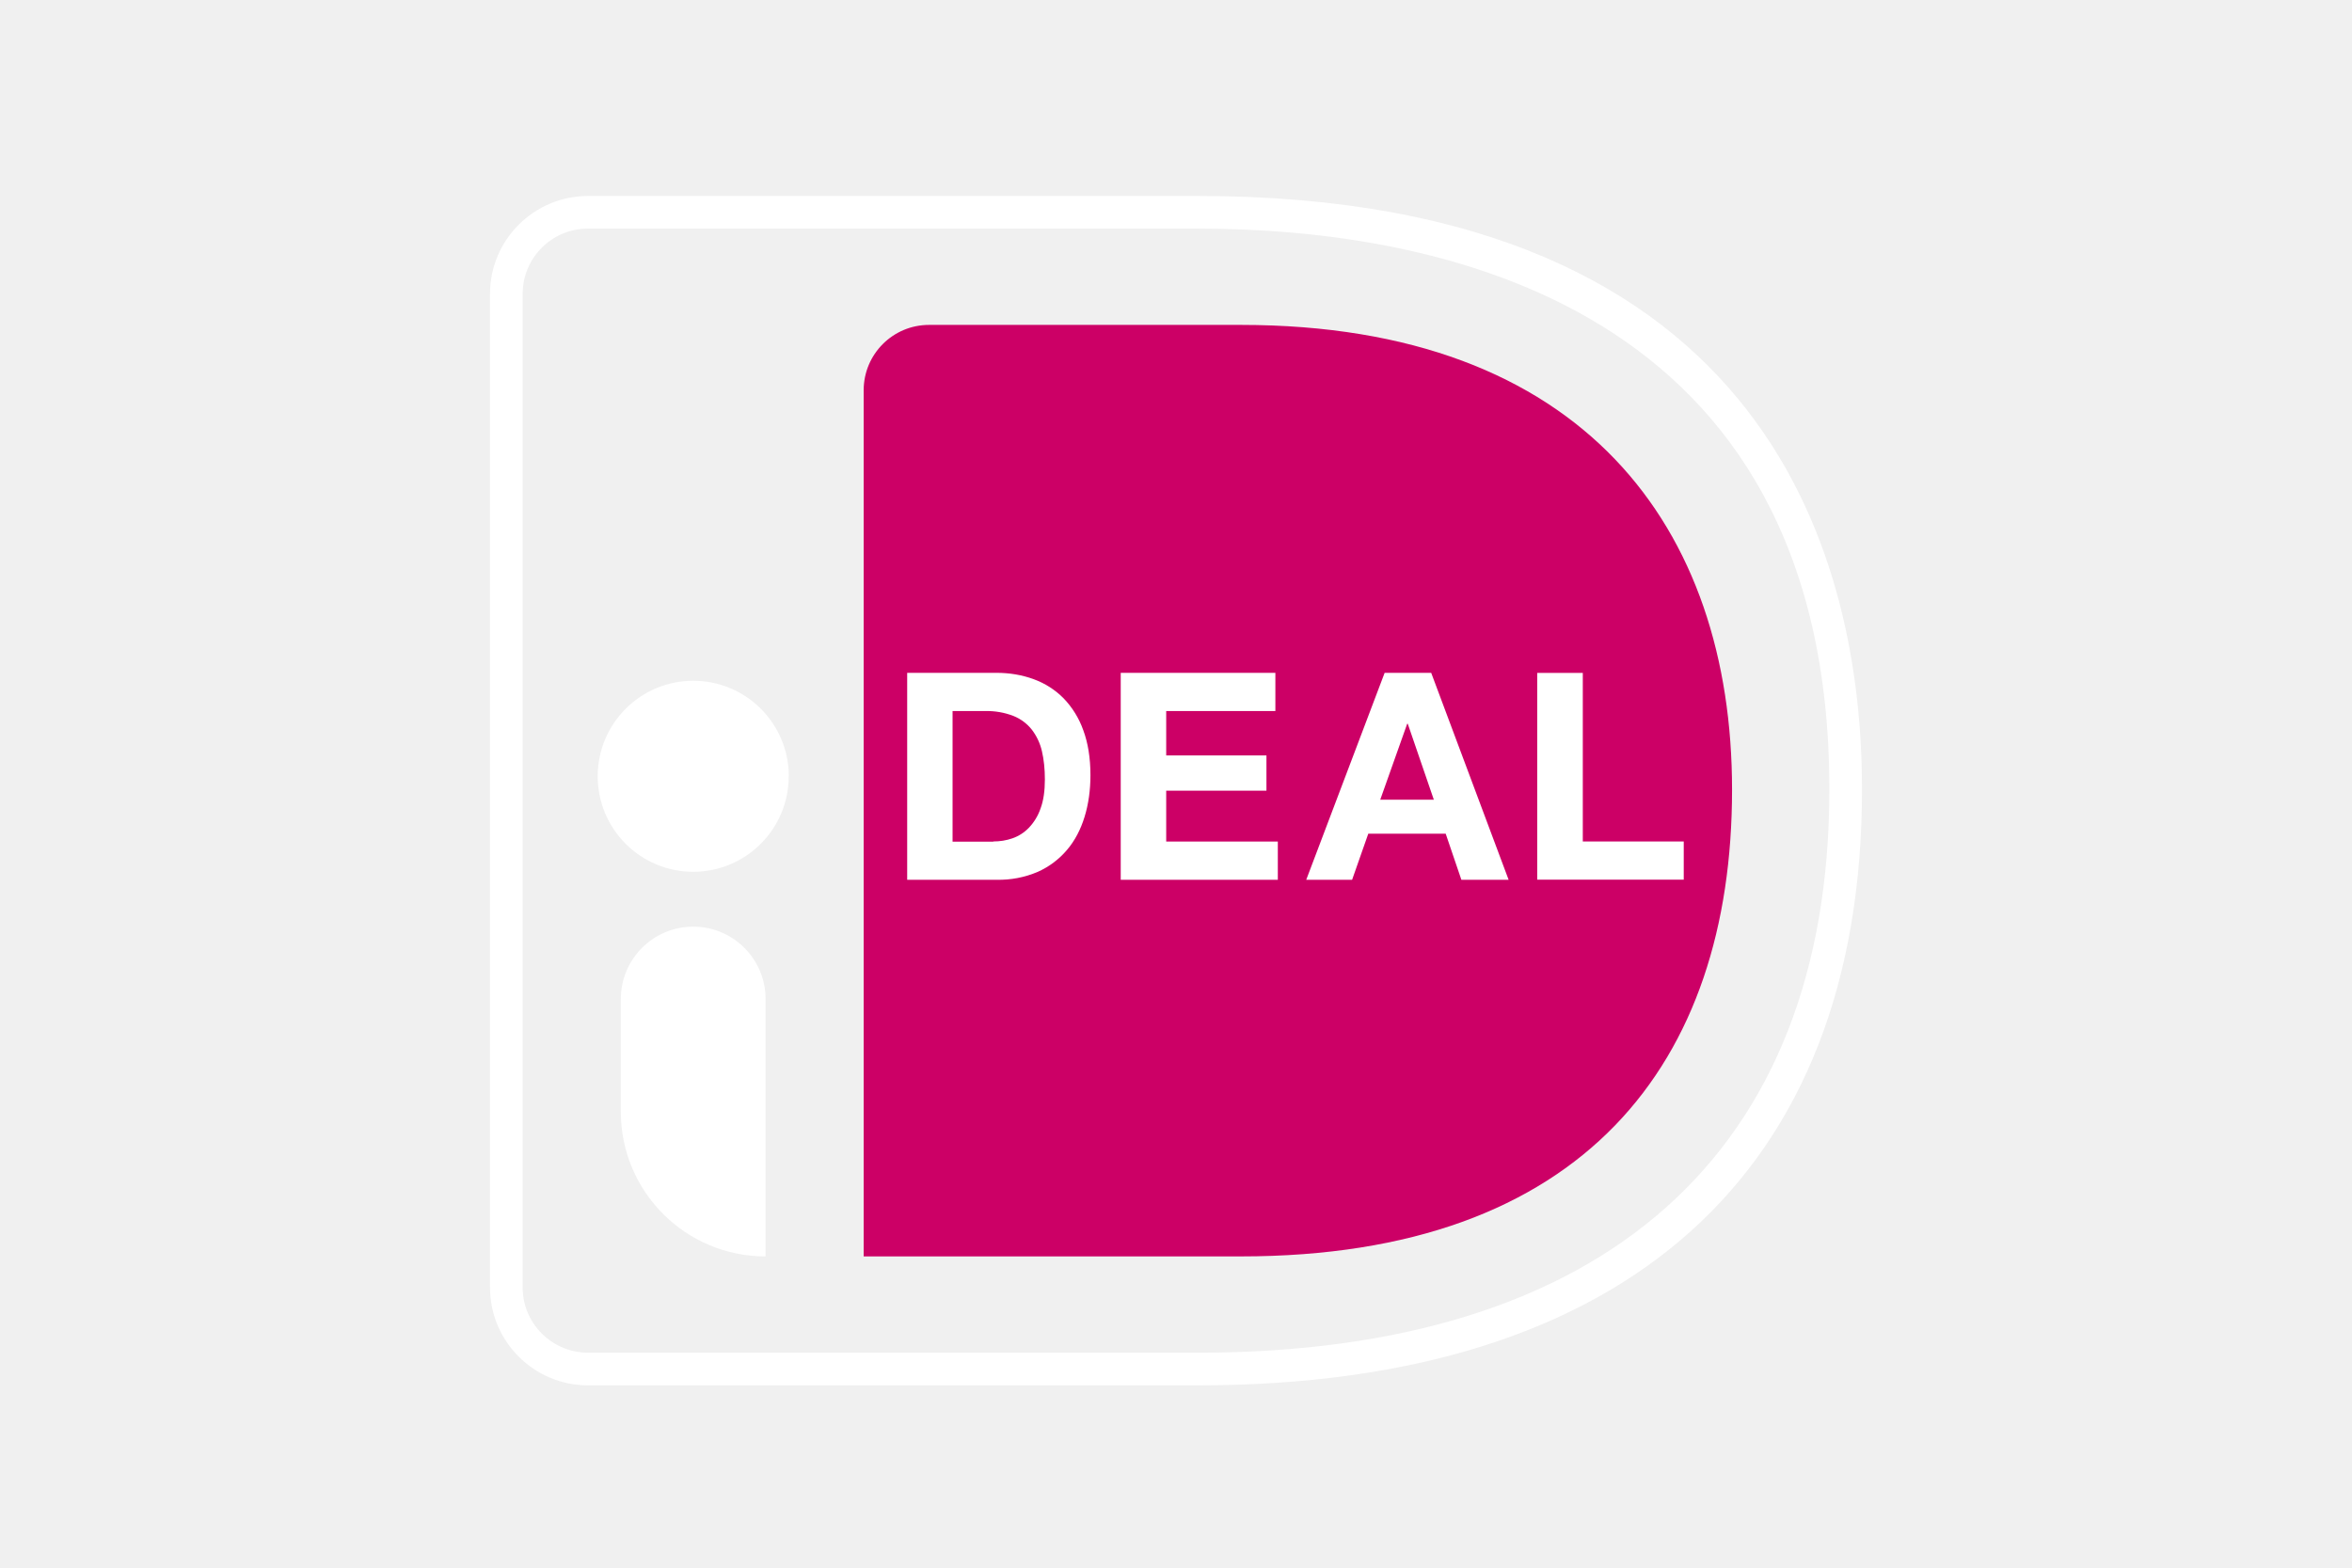
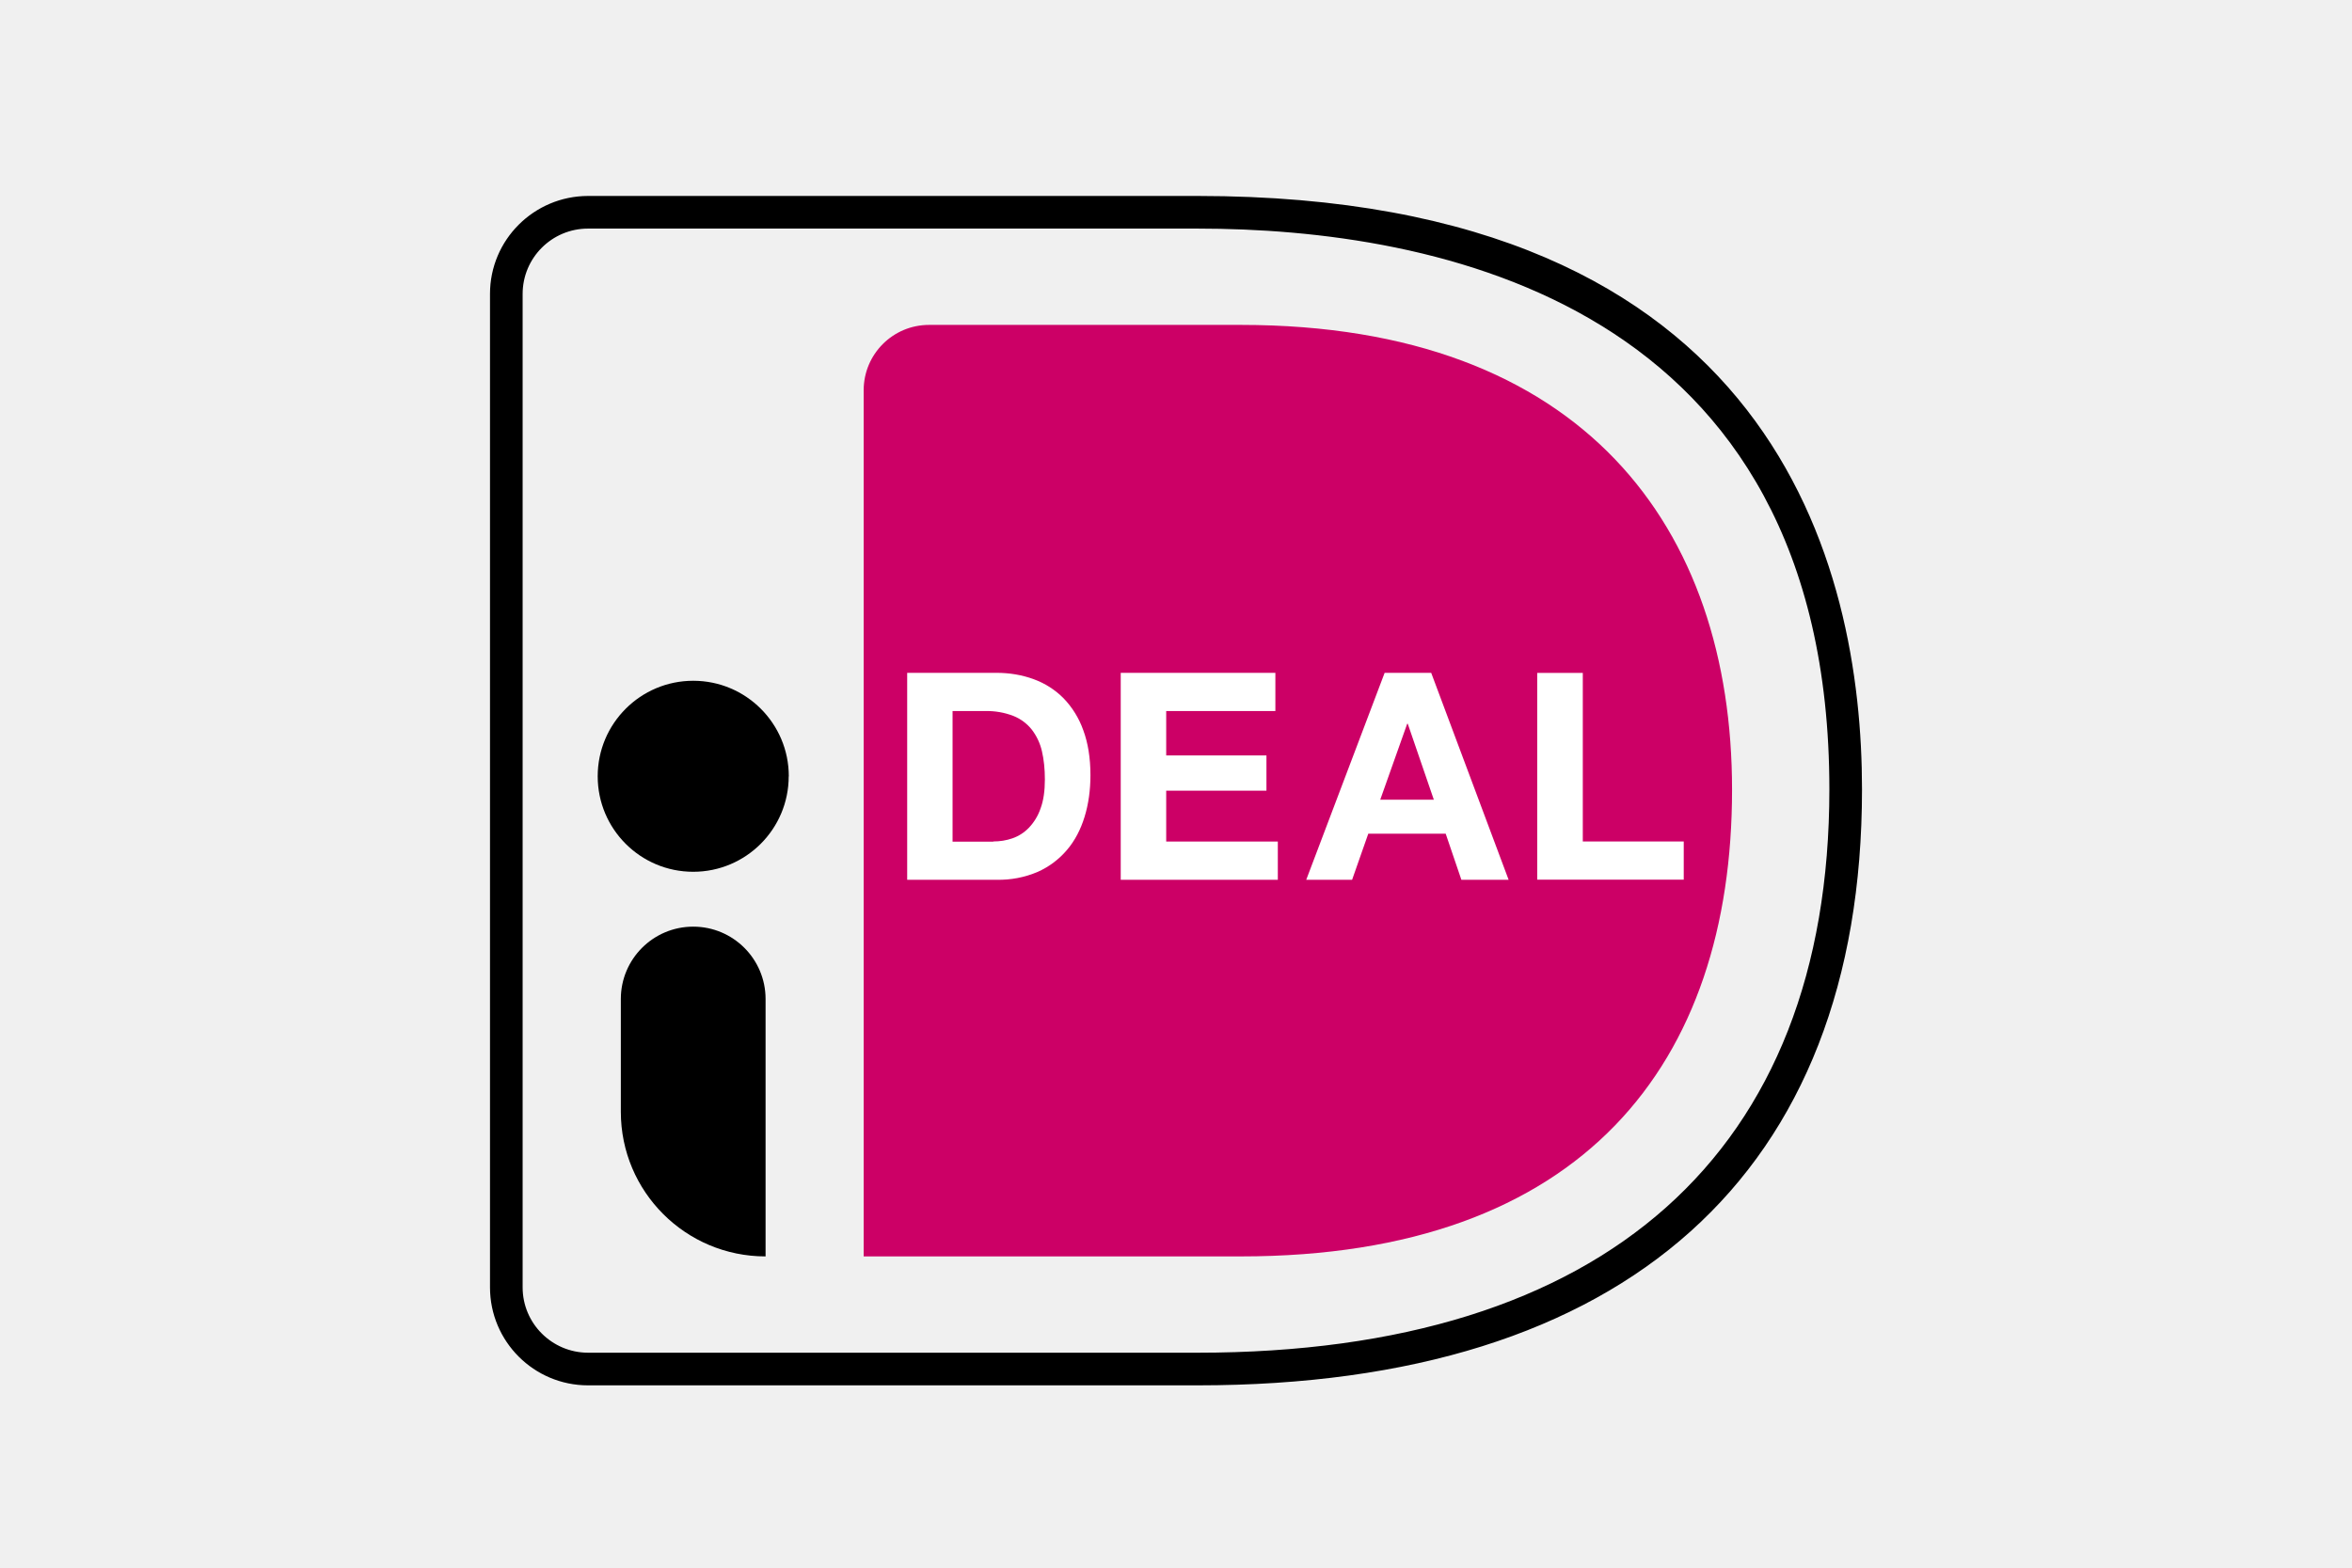
<svg xmlns="http://www.w3.org/2000/svg" width="24" height="16" viewBox="0 0 24 16">
  <path fill="#c06" d="M8.813 3.982v8.841h3.849c3.496 0 5.012-1.975 5.012-4.763 0-2.67-1.516-4.744-5.012-4.744H9.48a.667.667 0 0 0-.667.666Z" />
-   <path fill="#fff" d="M6 2.333A.667.667 0 0 0 5.333 3v10.139c0 .368.299.666.667.667h6.22c4.157 0 6.447-2.042 6.447-5.75 0-4.98-4.04-5.723-6.447-5.723H6Zm6.22 11.806H6c-.552 0-1-.448-1-1V2.999c0-.551.448-.998 1-.999h6.22C18.12 2 19 5.794 19 8.056c0 3.923-2.408 6.083-6.78 6.083Z" />
+   <path d="M6 2.333A.667.667 0 0 0 5.333 3v10.139c0 .368.299.666.667.667h6.22c4.157 0 6.447-2.042 6.447-5.75 0-4.98-4.04-5.723-6.447-5.723H6Zm6.22 11.806H6c-.552 0-1-.448-1-1V2.999c0-.551.448-.998 1-.999h6.22C18.12 2 19 5.794 19 8.056c0 3.923-2.408 6.083-6.78 6.083Z" />
  <path fill="#fff" d="M10.136 8.588c.066 0 .132-.01.195-.032a.427.427 0 0 0 .168-.108.536.536 0 0 0 .119-.197c.03-.08.044-.18.044-.296 0-.106-.01-.202-.03-.288a.574.574 0 0 0-.103-.22.455.455 0 0 0-.188-.14.75.75 0 0 0-.288-.05H9.72V8.59h.415Zm.032-1.721c.136 0 .263.022.38.065a.825.825 0 0 1 .305.195.904.904 0 0 1 .201.326c.048.13.073.283.073.458 0 .154-.02.296-.06.426-.04.13-.099.243-.179.337a.838.838 0 0 1-.298.224 1.01 1.01 0 0 1-.422.081h-.911V6.867h.911Zm2.846 0v.39H11.9v.453h1.023v.36H11.9v.519h1.139v.39h-1.603V6.867h1.58Zm1.617 1.295-.266-.775h-.006l-.275.775h.547Zm-.027-1.295.79 2.112h-.482l-.16-.47h-.79l-.165.47h-.468l.8-2.112h.475Zm1.547 0v1.721h1.03v.39h-1.495V6.868h.465Z" />
-   <path fill="#fff" d="M8.048 7.923a.974.974 0 1 1-1.949 0 .974.974 0 0 1 1.95 0Zm-.236 4.9a1.476 1.476 0 0 1-1.477-1.476v-1.151a.738.738 0 0 1 1.477 0v2.627Z" />
+   <path d="M8.048 7.923a.974.974 0 1 1-1.949 0 .974.974 0 0 1 1.95 0Zm-.236 4.9a1.476 1.476 0 0 1-1.477-1.476v-1.151a.738.738 0 0 1 1.477 0v2.627Z" />
</svg>
